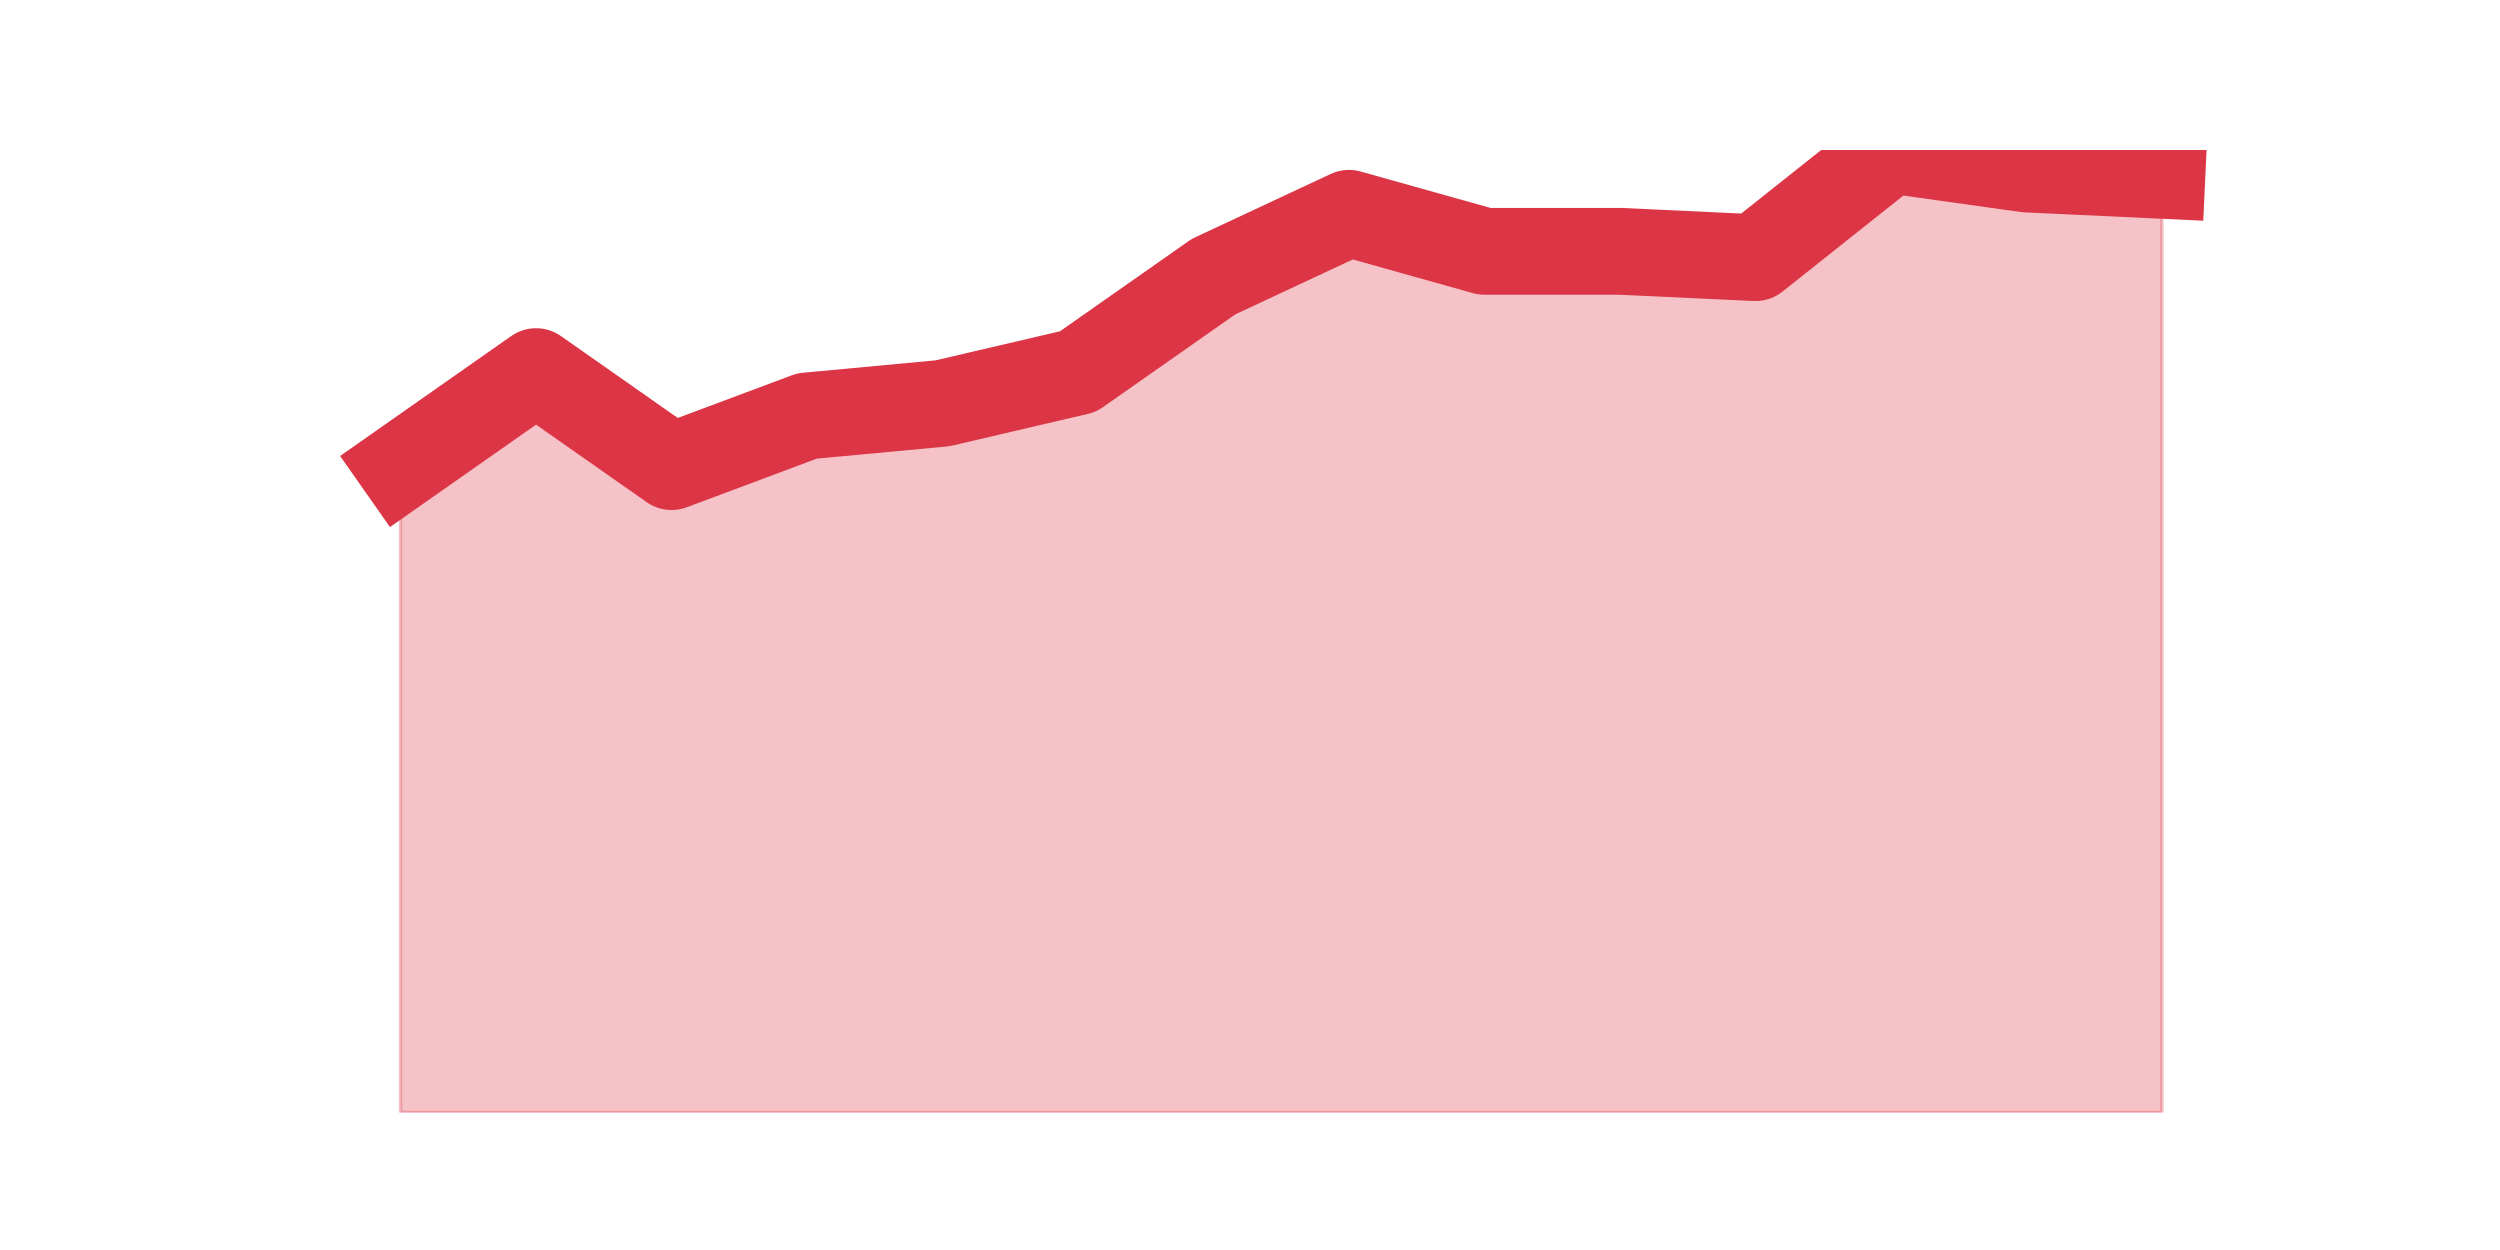
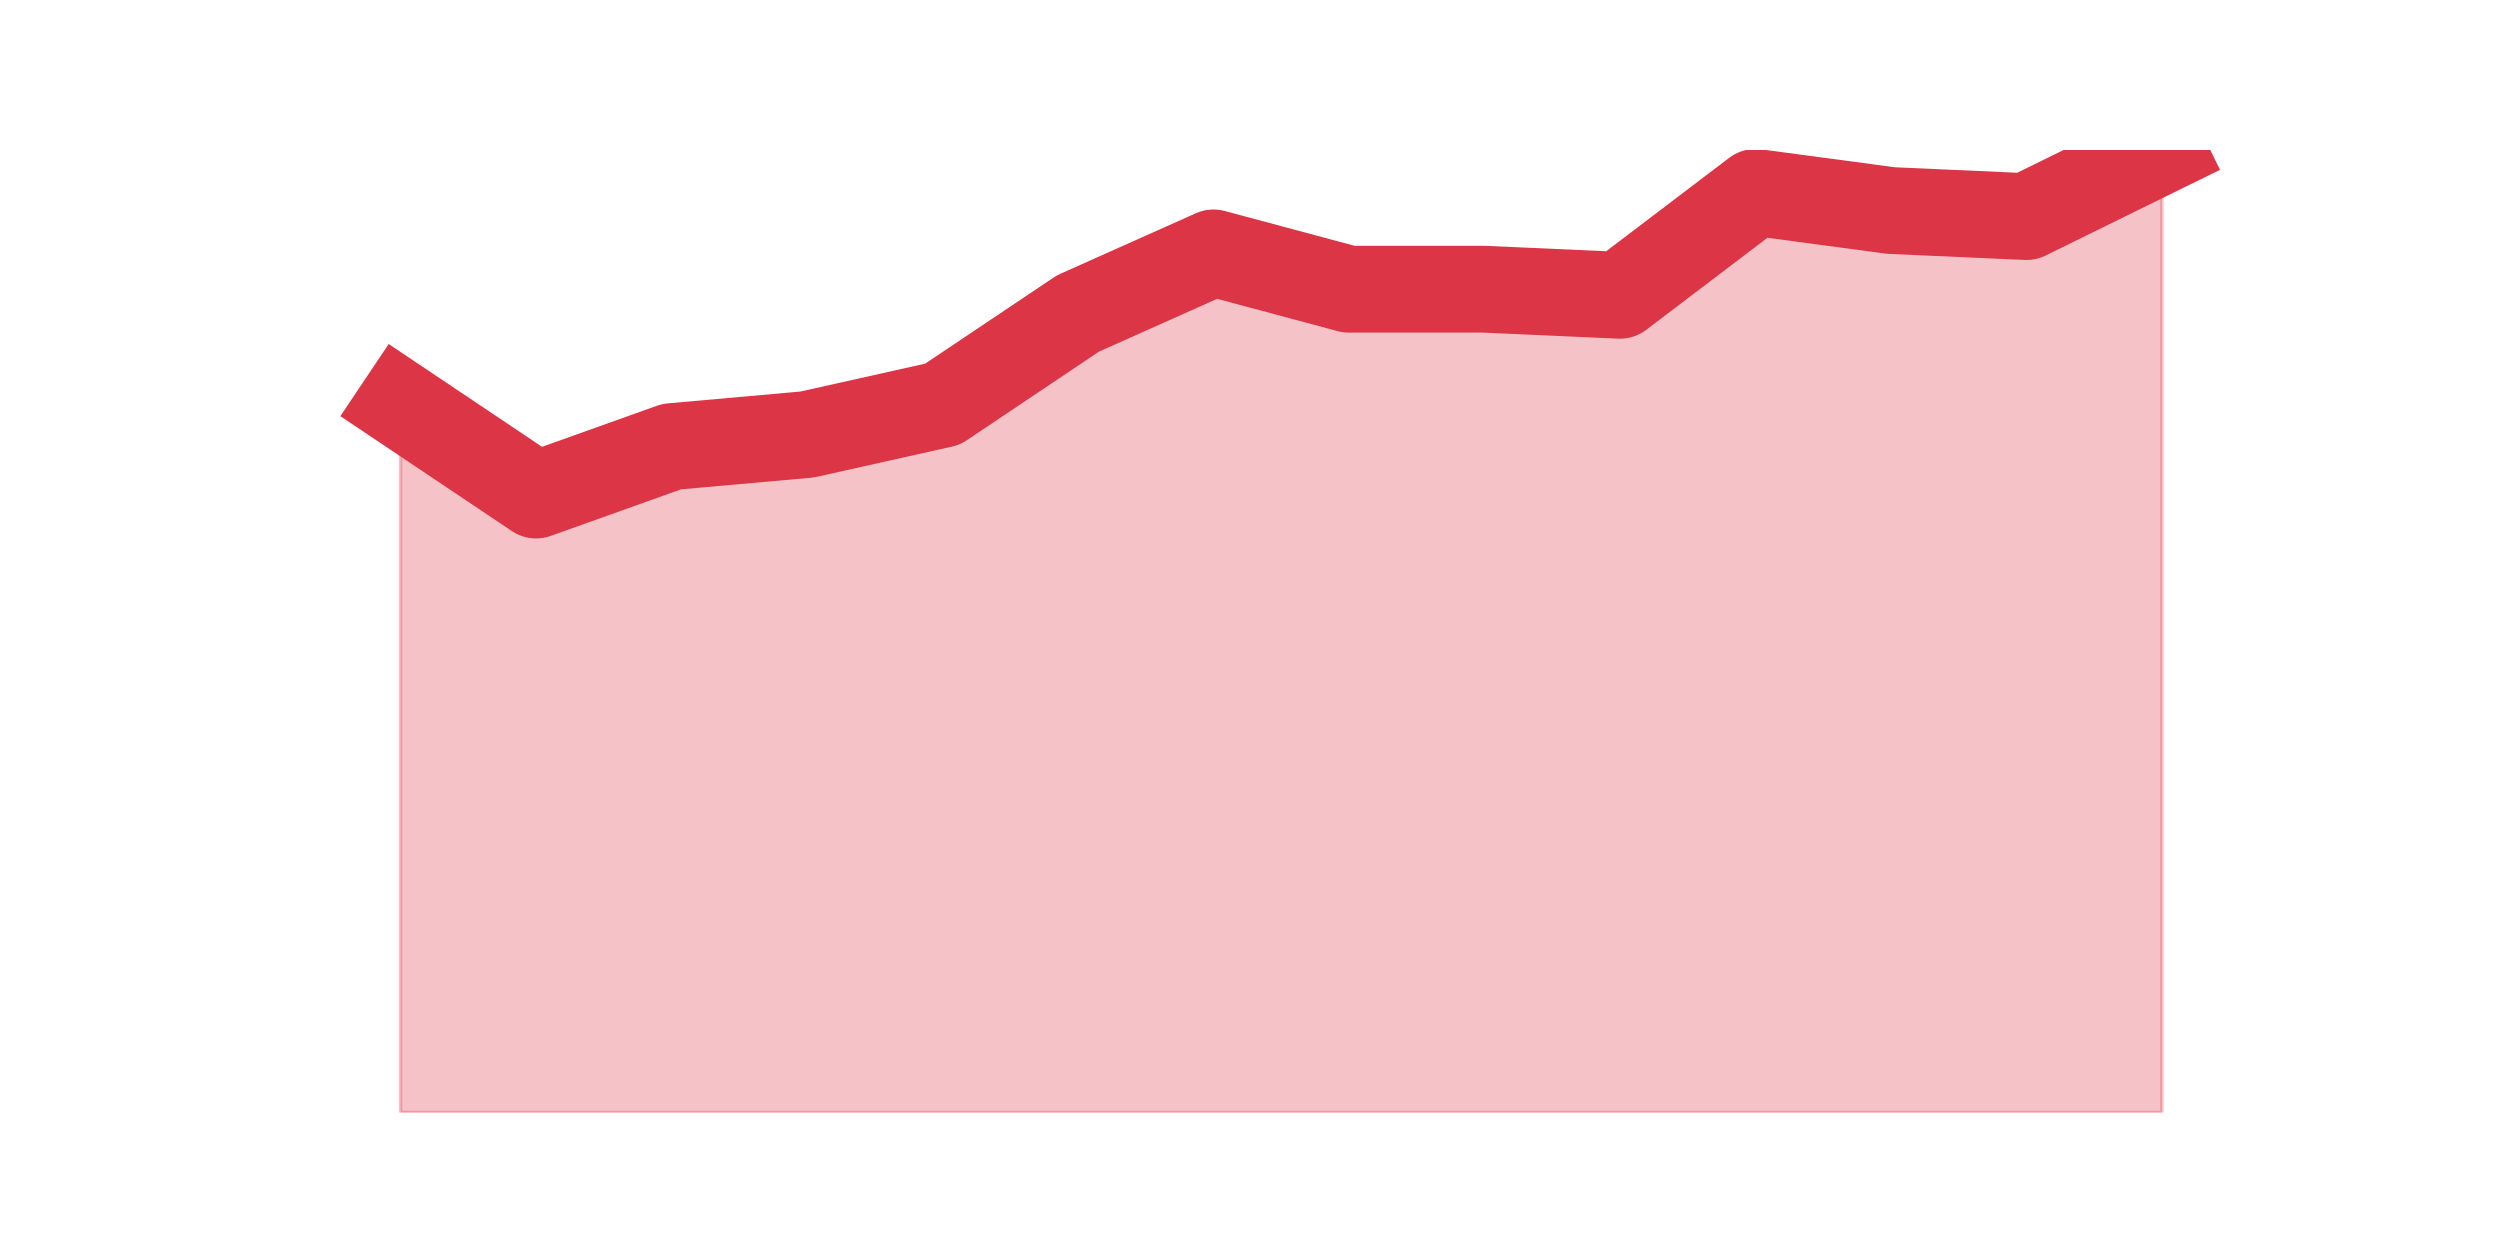
<svg xmlns="http://www.w3.org/2000/svg" xmlns:xlink="http://www.w3.org/1999/xlink" height="360pt" version="1.1" viewBox="0 0 720 360" width="720pt">
  <defs>
    <style type="text/css">*{stroke-linecap:butt;stroke-linejoin:round;}</style>
  </defs>
  <g id="figure_1">
    <g id="patch_1">
      <path d="M 0 360  L 720 360  L 720 0  L 0 0  z " style="fill:none;" />
    </g>
    <g id="axes_1">
      <g id="matplotlib.axis_1" />
      <g id="matplotlib.axis_2" />
      <g id="PolyCollection_1">
        <defs>
-           <path d="M 115.364 -225.616  L 115.364 -39.6  L 154.385 -39.6  L 193.406 -39.6  L 232.427 -39.6  L 271.448 -39.6  L 310.469 -39.6  L 349.49 -39.6  L 388.51 -39.6  L 427.531 -39.6  L 466.552 -39.6  L 505.573 -39.6  L 544.594 -39.6  L 583.615 -39.6  L 622.636 -39.6  L 622.636 -309.505  L 622.636 -309.505  L 583.615 -311.329  L 544.594 -316.8  L 505.573 -285.797  L 466.552 -287.621  L 427.531 -287.621  L 388.51 -298.563  L 349.49 -280.326  L 310.469 -252.971  L 271.448 -243.853  L 232.427 -240.205  L 193.406 -225.616  L 154.385 -252.971  L 115.364 -225.616  z " id="md329241b04" style="stroke:#dc3545;stroke-opacity:0.3;" />
+           <path d="M 115.364 -243.577  L 115.364 -39.6  L 154.385 -39.6  L 193.406 -39.6  L 232.427 -39.6  L 271.448 -39.6  L 310.469 -39.6  L 349.49 -39.6  L 388.51 -39.6  L 427.531 -39.6  L 466.552 -39.6  L 505.573 -39.6  L 544.594 -39.6  L 583.615 -39.6  L 622.636 -39.6  L 622.636 -316.8  L 622.636 -316.8  L 583.615 -297.623  L 544.594 -299.366  L 505.573 -304.596  L 466.552 -274.958  L 427.531 -276.702  L 388.51 -276.702  L 349.49 -287.162  L 310.469 -269.728  L 271.448 -243.577  L 232.427 -234.86  L 193.406 -231.374  L 154.385 -217.426  L 115.364 -243.577  z " id="m472e193a37" style="stroke:#dc3545;stroke-opacity:0.3;" />
        </defs>
-         <g clip-path="url(#pfebff4b448)">
-           <use style="fill:#dc3545;fill-opacity:0.3;stroke:#dc3545;stroke-opacity:0.3;" x="0" xlink:href="#md329241b04" y="360" />
+         <g clip-path="url(#pe2b0b61310)">
+           <use style="fill:#dc3545;fill-opacity:0.3;stroke:#dc3545;stroke-opacity:0.3;" x="0" xlink:href="#m472e193a37" y="360" />
        </g>
      </g>
      <g id="line2d_1">
-         <path clip-path="url(#pfebff4b448)" d="M 115.364 134.384  L 154.385 107.029  L 193.406 134.384  L 232.427 119.795  L 271.448 116.147  L 310.469 107.029  L 349.49 79.674  L 388.51 61.437  L 427.531 72.379  L 466.552 72.379  L 505.573 74.203  L 544.594 43.2  L 583.615 48.671  L 622.636 50.495  " style="fill:none;stroke:#dc3545;stroke-linecap:square;stroke-width:25;" />
+         <path clip-path="url(#pe2b0b61310)" d="M 115.364 116.423  L 154.385 142.574  L 193.406 128.626  L 232.427 125.14  L 271.448 116.423  L 310.469 90.272  L 349.49 72.838  L 388.51 83.298  L 427.531 83.298  L 466.552 85.042  L 505.573 55.404  L 544.594 60.634  L 583.615 62.377  L 622.636 43.2  " style="fill:none;stroke:#dc3545;stroke-linecap:square;stroke-width:25;" />
      </g>
    </g>
  </g>
  <defs>
-     <clipPath id="pfebff4b448">
+     <clipPath id="pe2b0b61310">
      <rect height="277.2" width="558" x="90" y="43.2" />
    </clipPath>
  </defs>
</svg>
